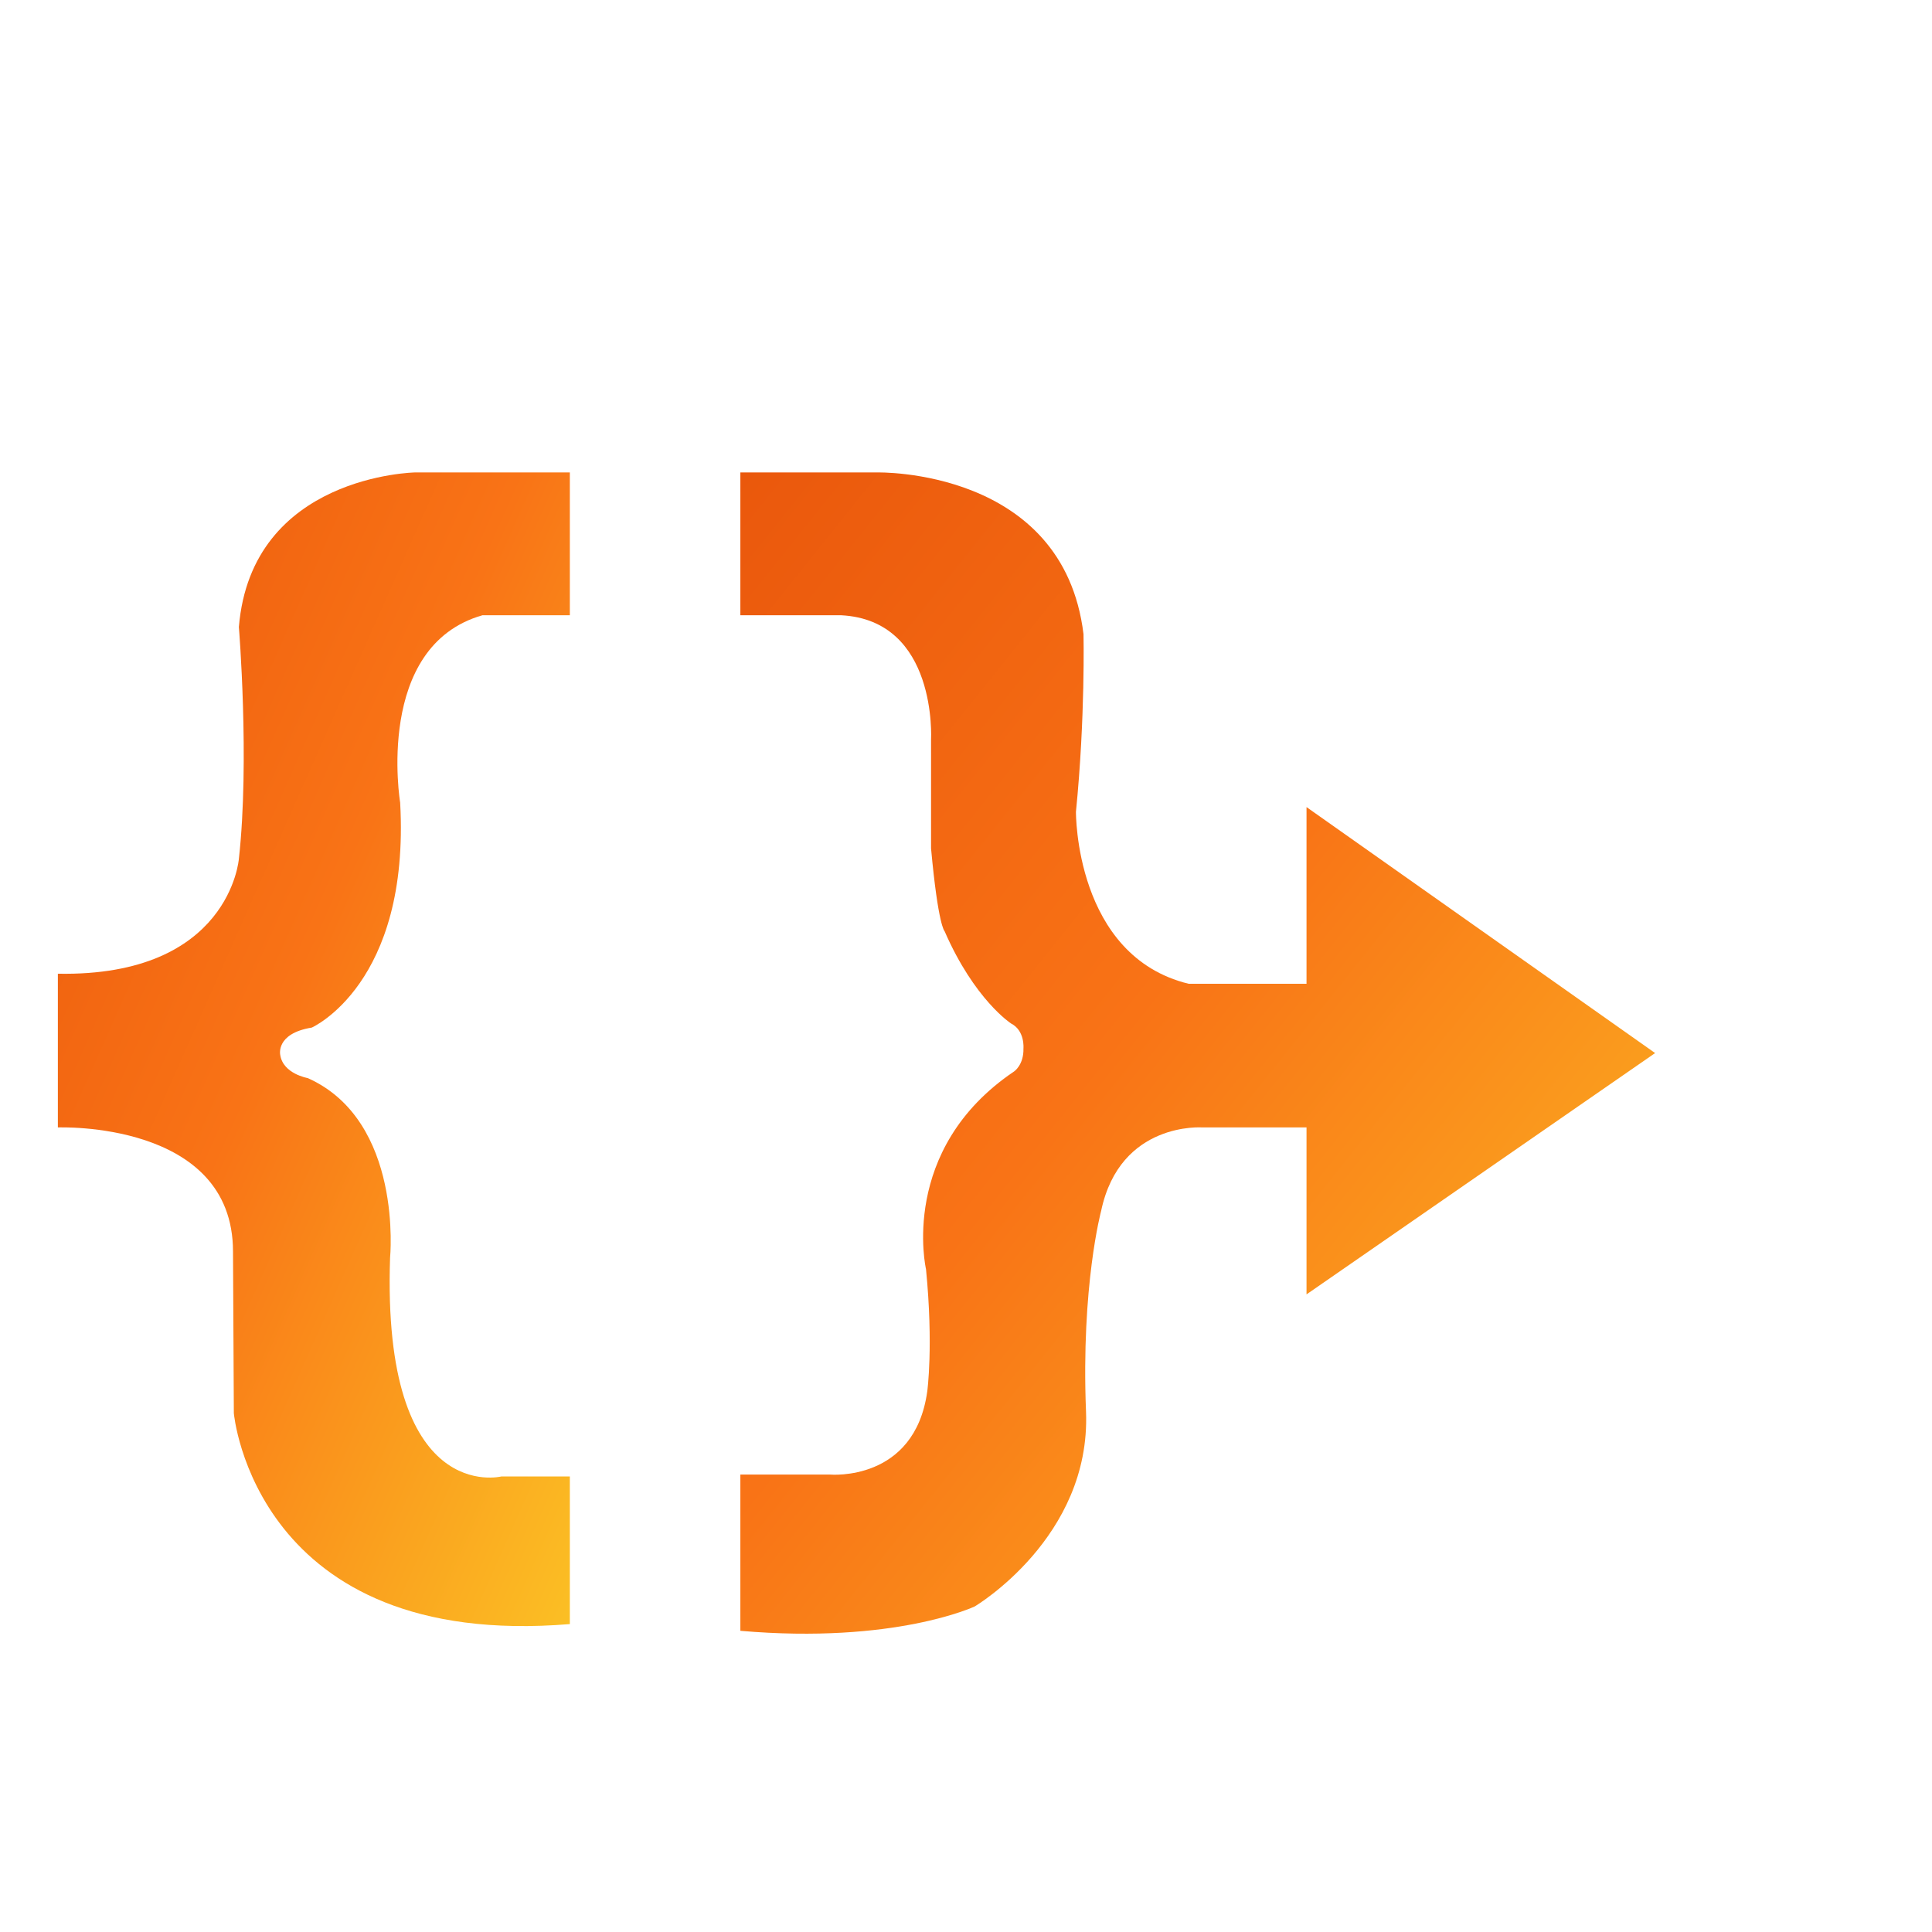
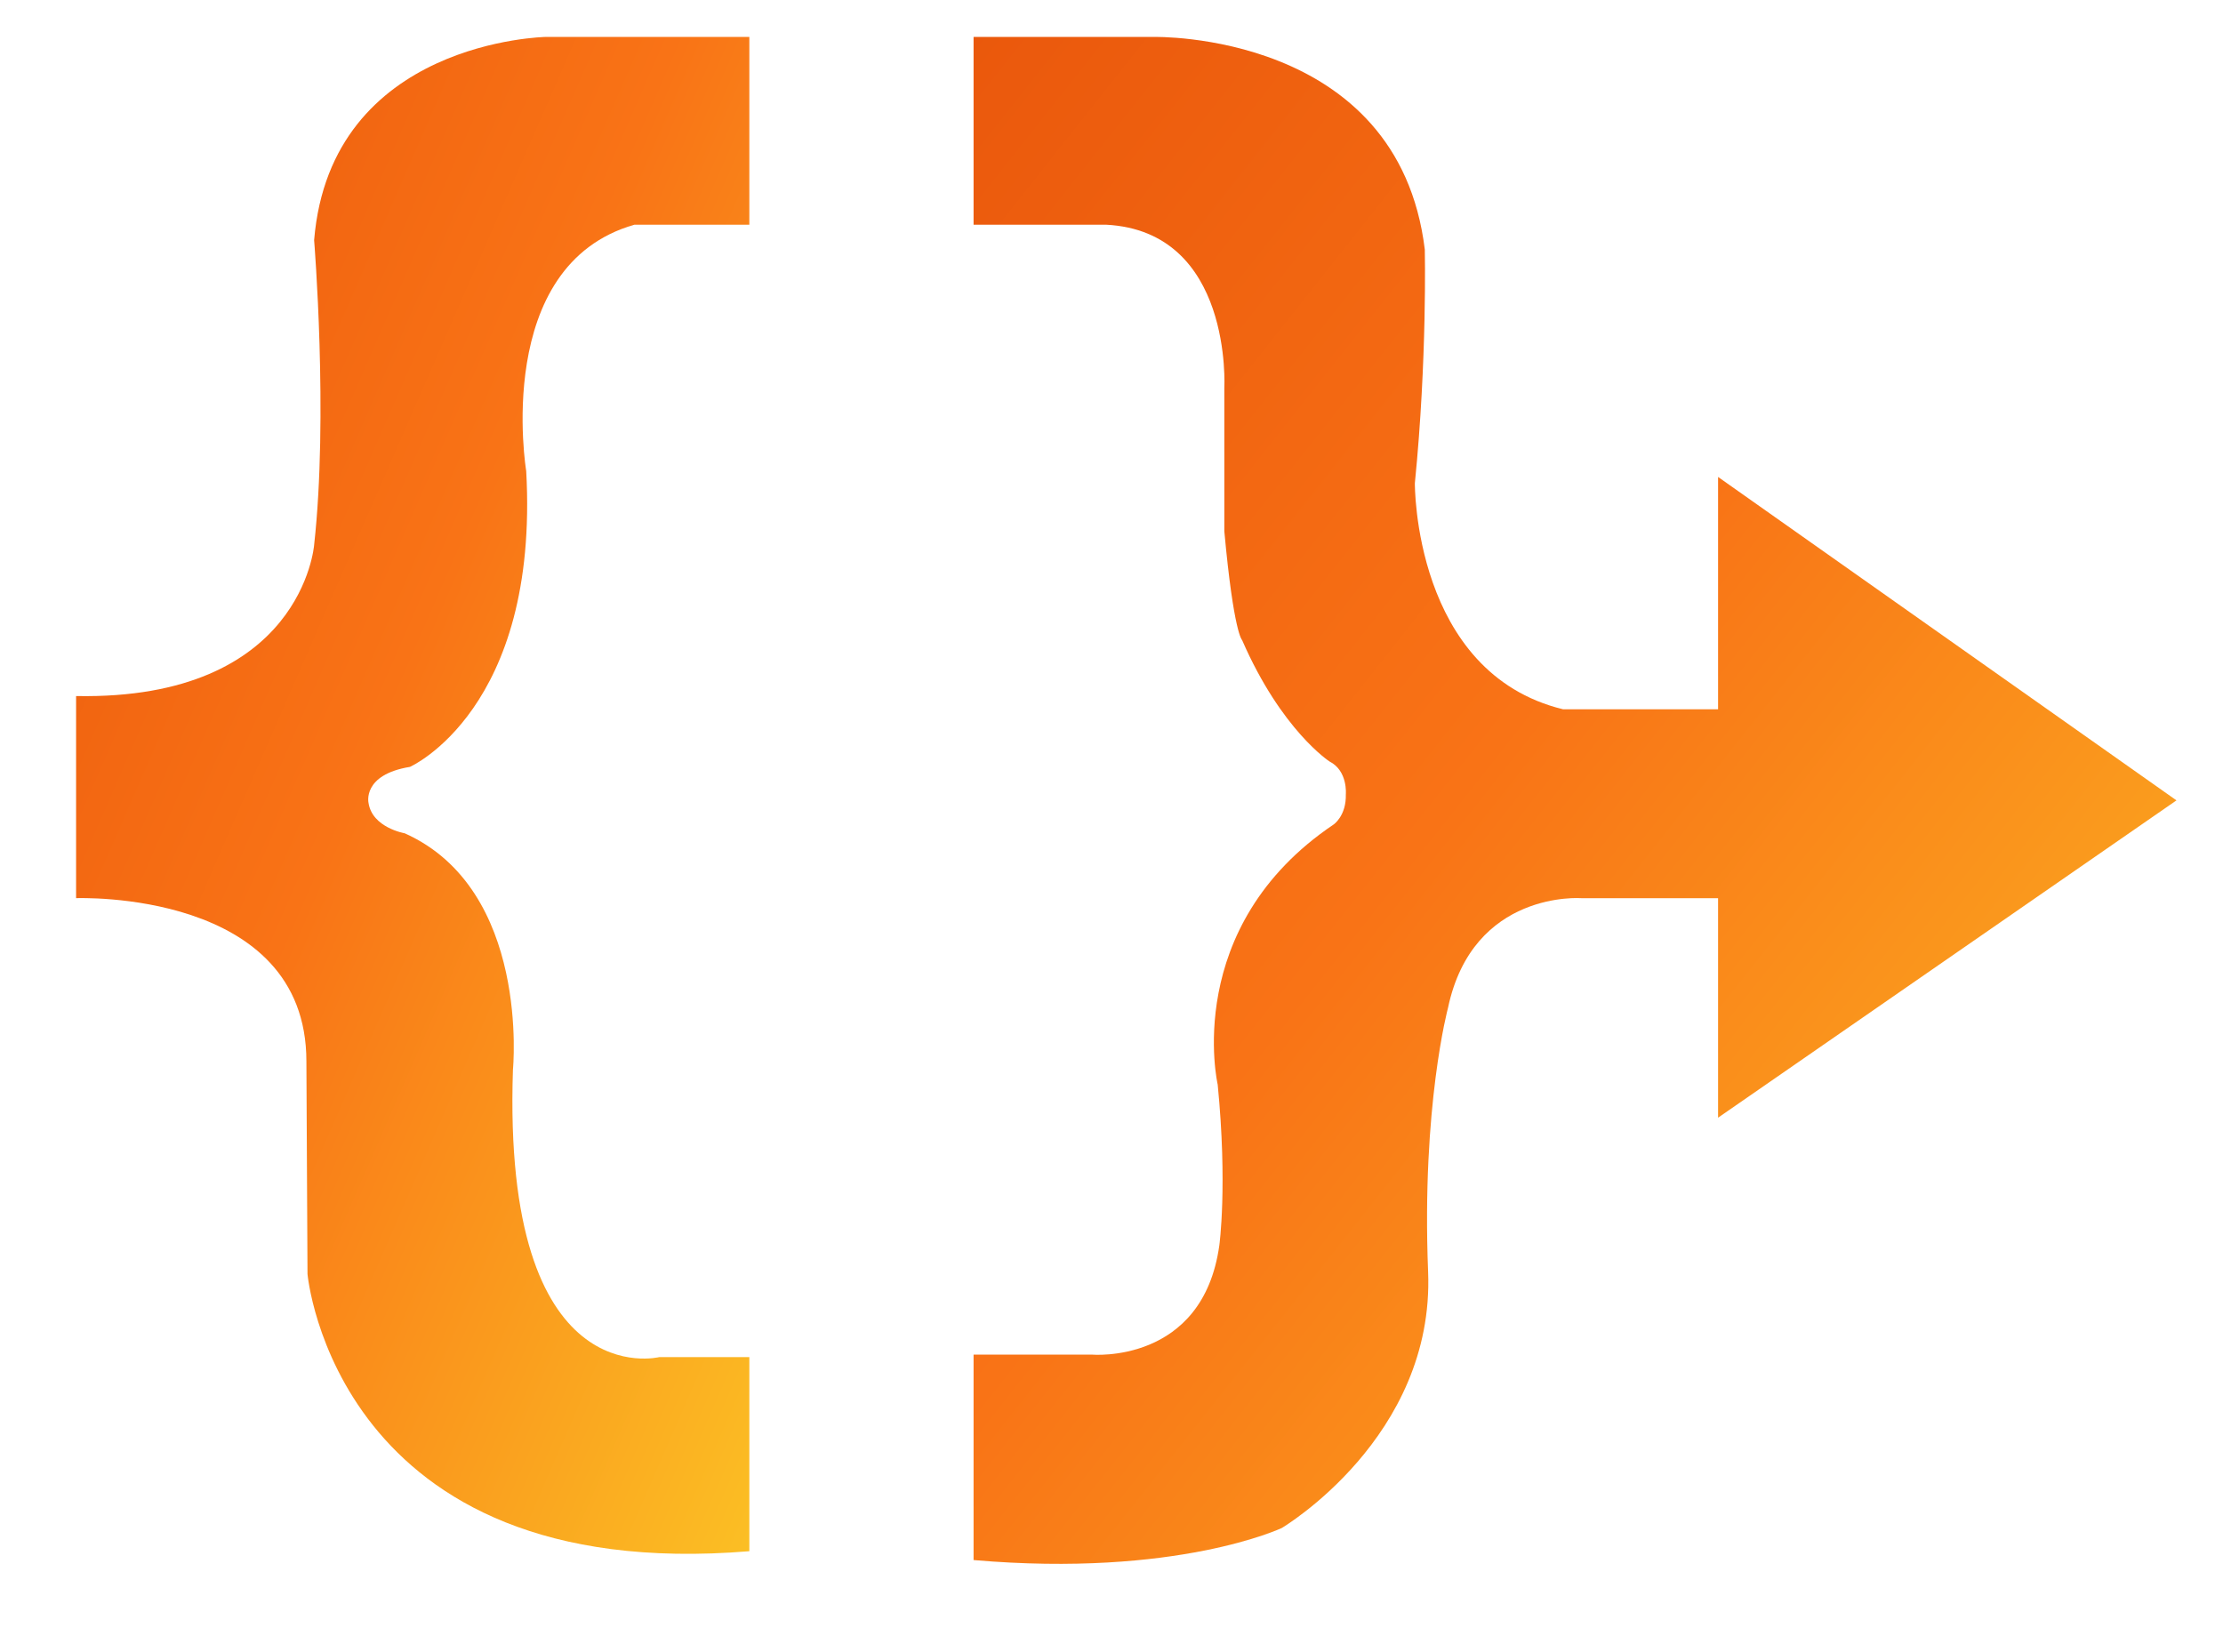
- <svg xmlns="http://www.w3.org/2000/svg" viewBox="522 274 200 200" version="1.1">
+ <svg xmlns="http://www.w3.org/2000/svg" viewBox="522 320 175 130" version="1.1">
  <defs>
    <linearGradient id="koda-icon-gradient" x1="0%" y1="100%" x2="100%" y2="0%">
      <stop offset="0%" stop-color="#EA580C" />
      <stop offset="45%" stop-color="#F97316" />
      <stop offset="100%" stop-color="#FBBF24" />
    </linearGradient>
  </defs>
  <g transform="matrix(1.333333,0,0,-1.333333,0,745.3333)">
    <g id="g_open_brace" transform="translate(435.7425,305.7324)">
      <path fill="url(#koda-icon-gradient)" d="m 0,0 v 11.088 h -12 c 0,0 -12.717,-0.197 -13.696,-12.001 0,0 0.848,-10.37 0,-18 0,0 -0.701,-9.163 -14.054,-8.919 v -11.934 c 0,0 13.598,0.538 13.598,-9.636 l 0.065,-12.555 c 0,0 1.63,-18.391 26.087,-16.369 v 11.462 h -5.315 c 0,0 -9.294,-2.332 -8.642,16.973 0,0 1.044,10.63 -6.391,13.956 0,0 -1.916,0.326 -2.136,1.794 0,0 -0.391,1.663 2.446,2.127 0,0 7.647,3.384 6.864,17.471 0,0 -2.022,12.146 6.391,14.543 z" />
    </g>
    <g id="g_close_brace" transform="translate(492.9382,253.0041)">
      <path fill="url(#koda-icon-gradient)" d="m 0,0 v 12.962 h -8.071 c 0,0 -6.407,0.489 -7.875,-6.481 0,0 -1.565,-5.796 -1.174,-15.579 0.392,-9.782 -8.641,-15.13 -8.641,-15.13 0,0 -6.196,-2.935 -18.196,-1.892 v 12.131 h 6.979 c 0,0 6.554,-0.587 7.532,6.456 0,0 0.489,3.522 -0.097,9.49 0,0 -2.153,9.293 6.847,15.358 0,0 0.75,0.506 0.718,1.777 0,0 0.13,1.386 -0.962,1.941 0,0 -2.837,1.834 -5.161,7.165 0,0 -0.497,0.4 -1.051,6.432 v 8.446 c 0,0 0.522,9.261 -6.978,9.652 h -7.827 v 11.087 h 10.631 c 0,0 14.446,0.359 16.011,-12.554 0,0 0.147,-6.457 -0.587,-13.794 0,0 -0.098,-11.201 8.755,-13.353 l 9.147,0 v 13.72 L 27.065,18.736 Z" />
    </g>
  </g>
</svg>
